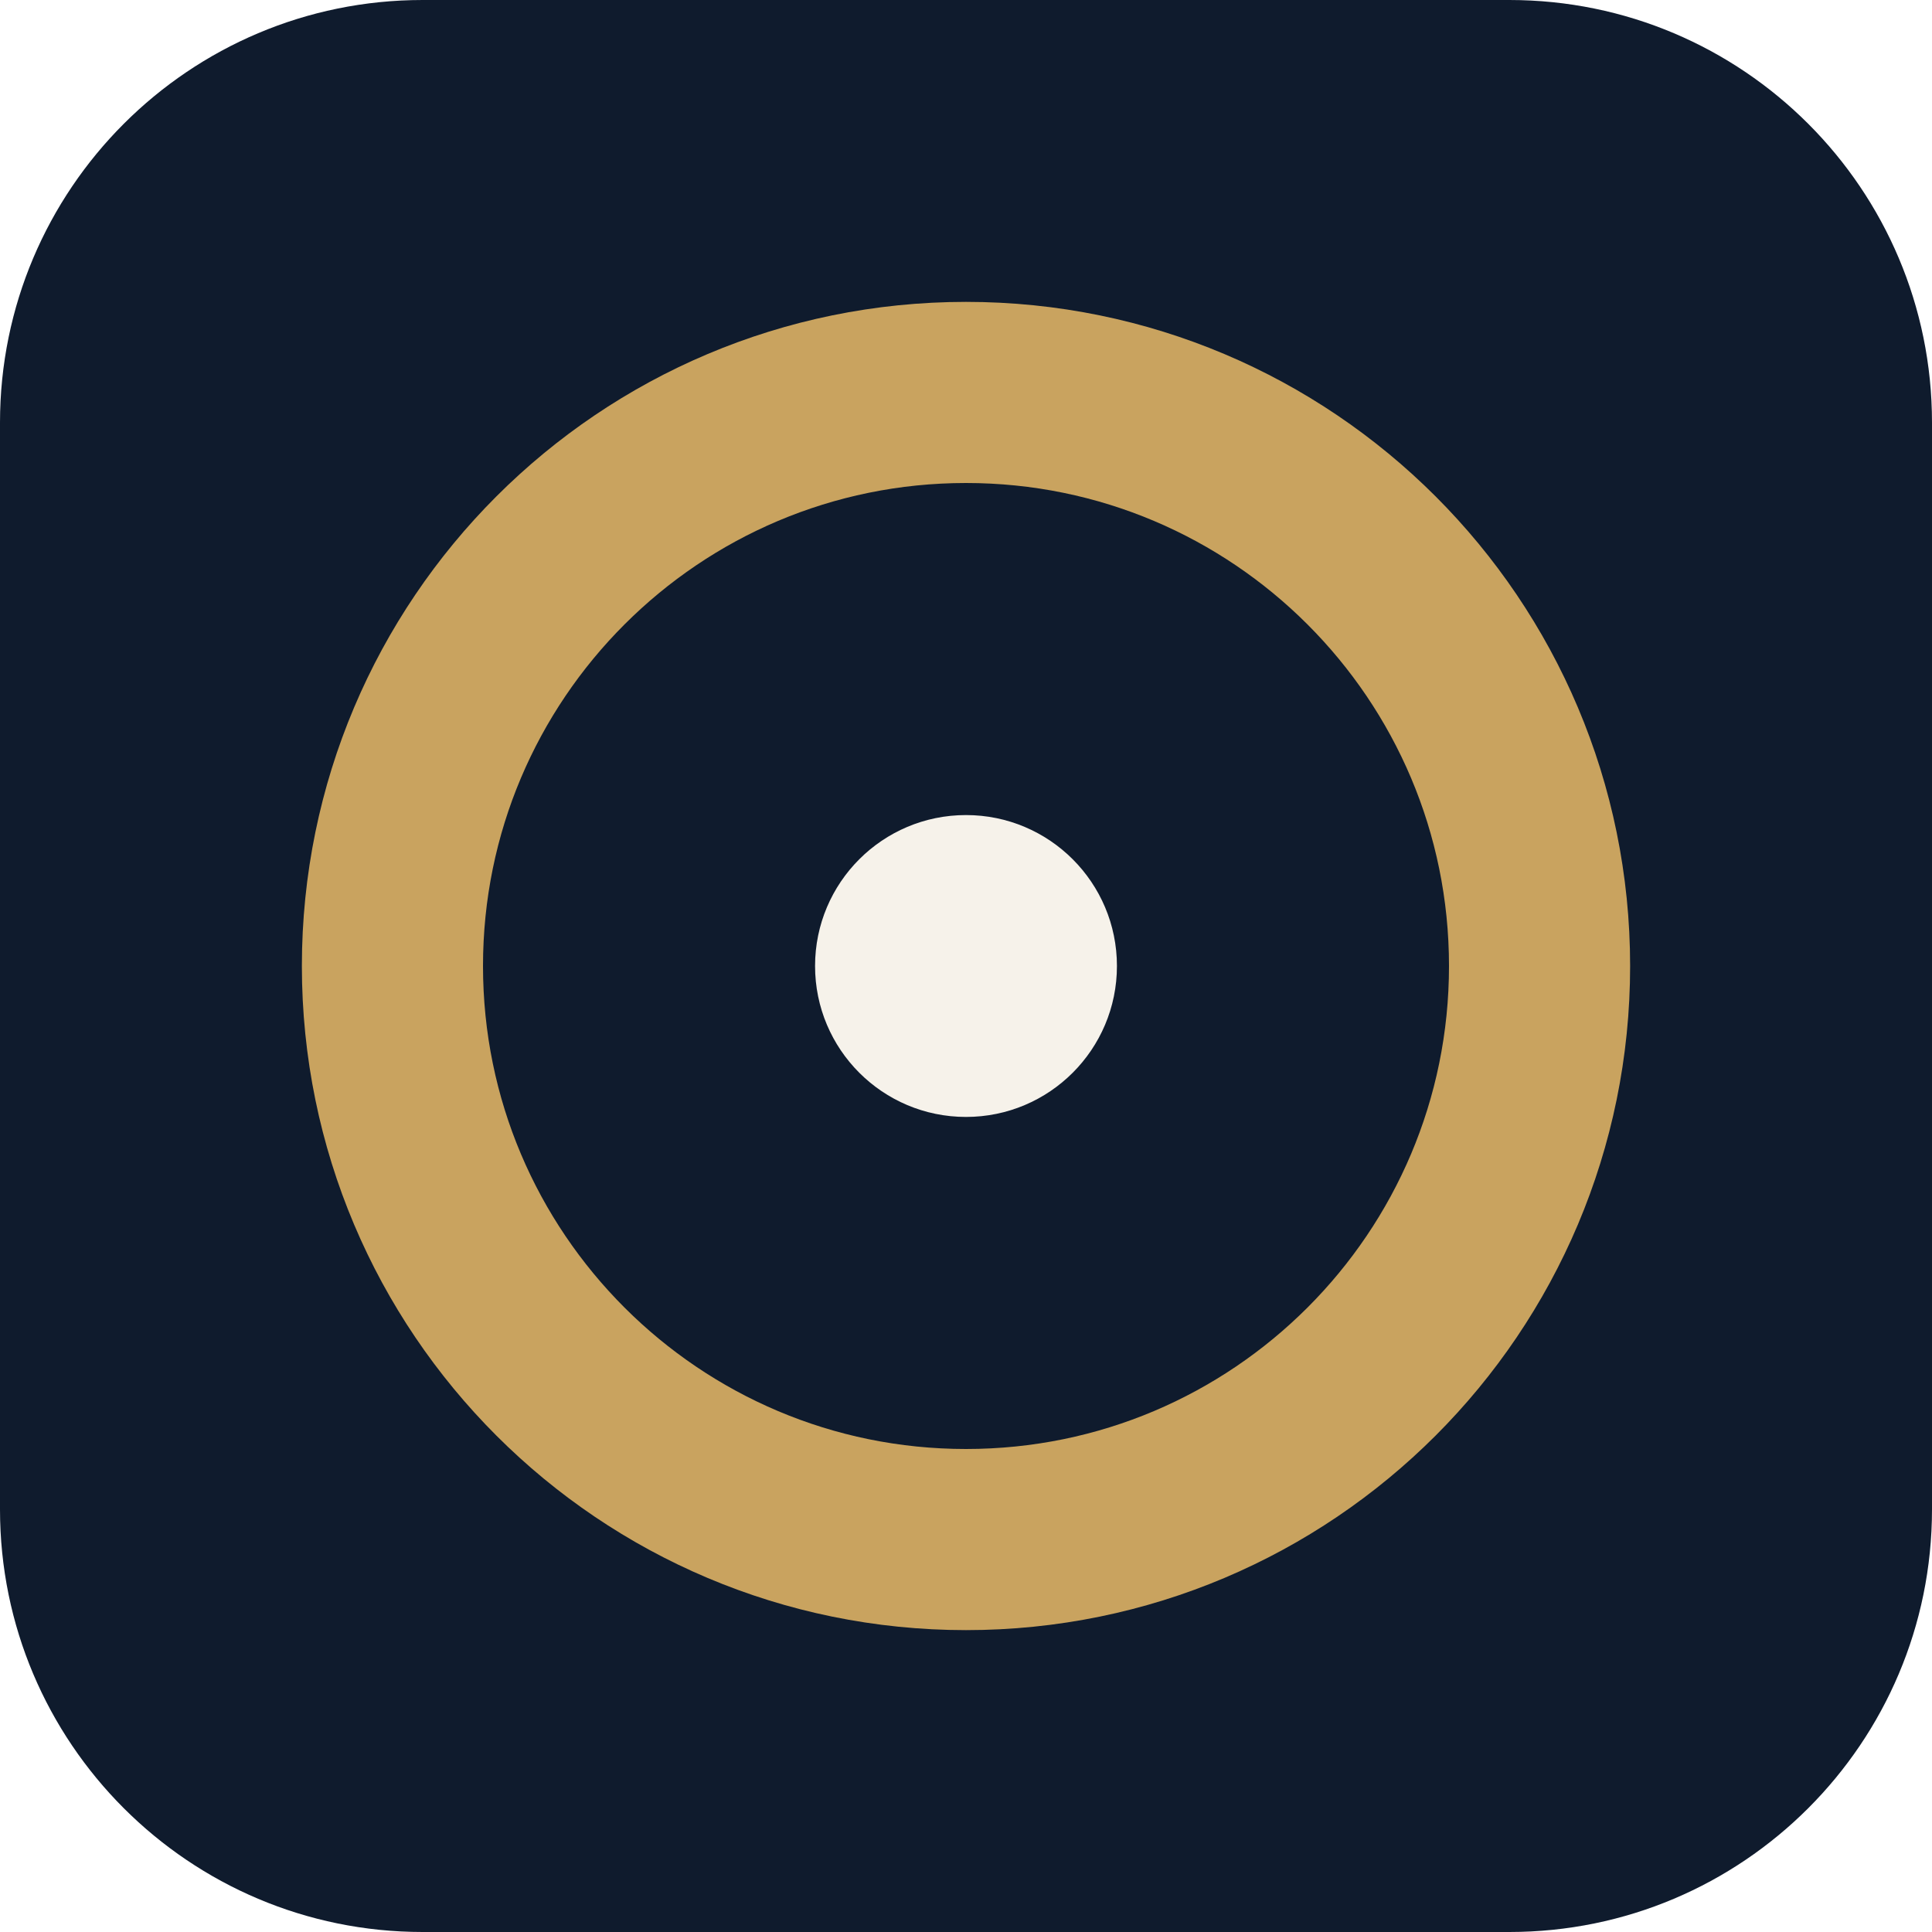
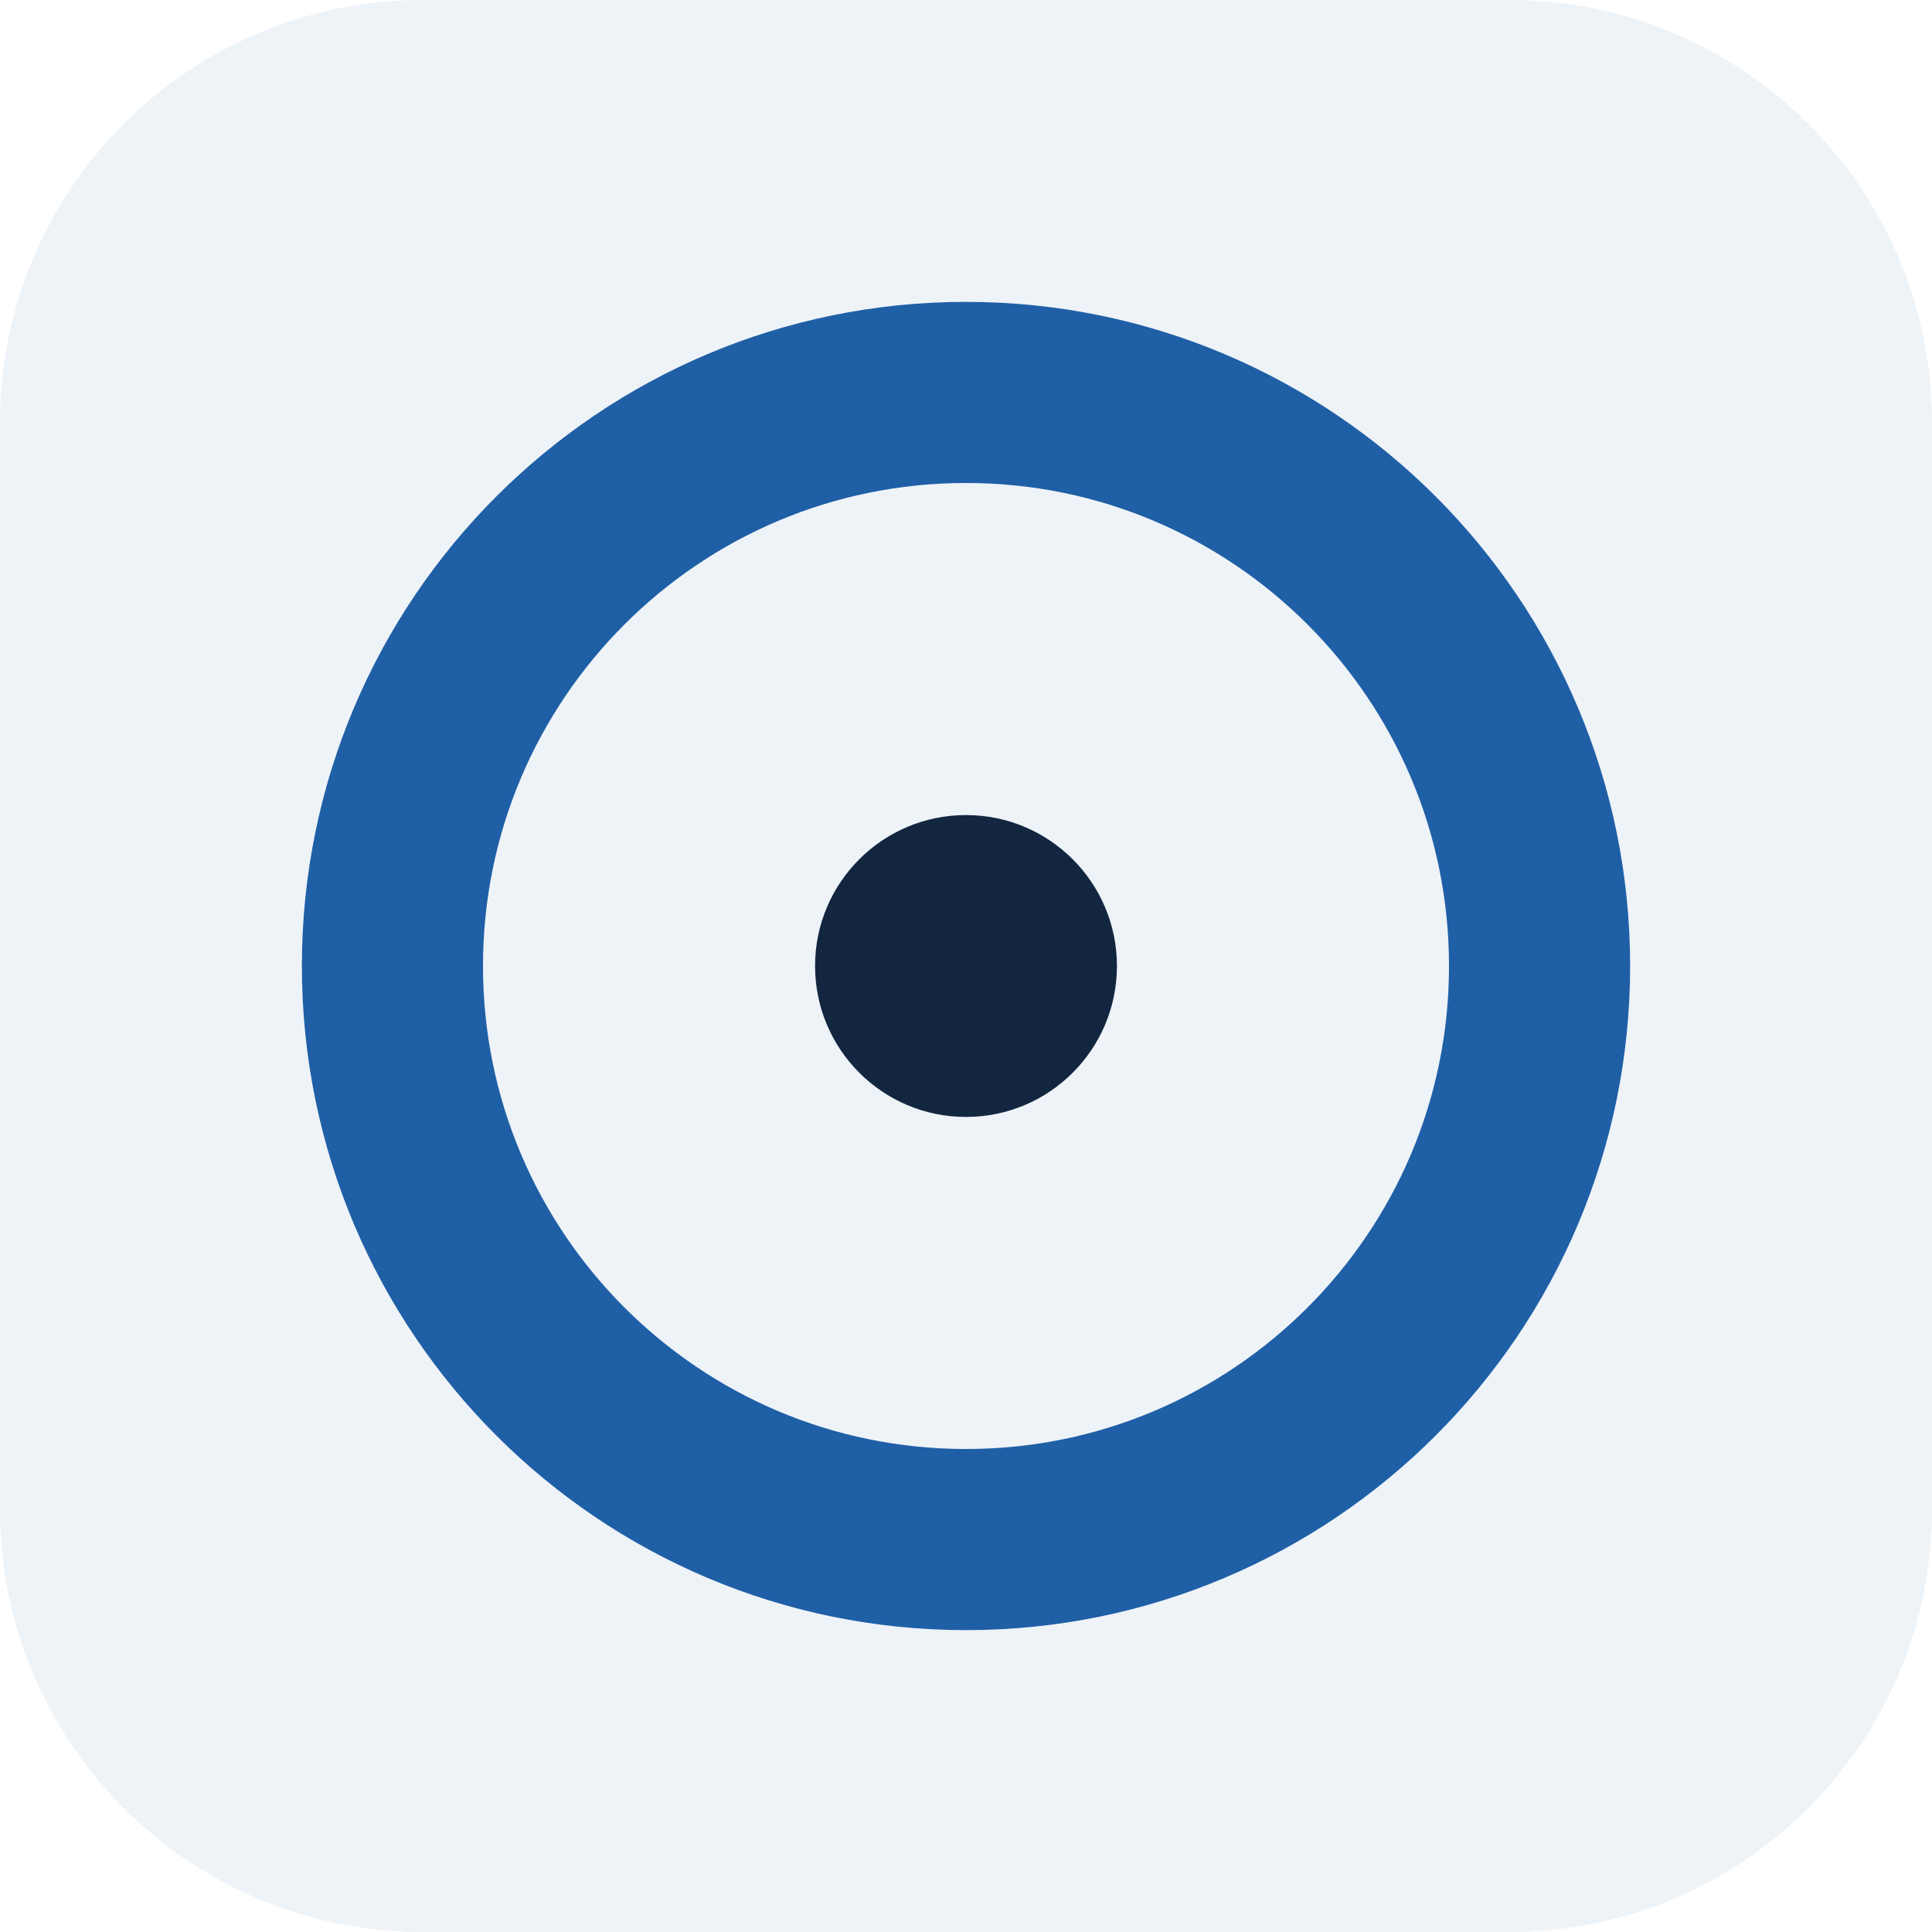
<svg xmlns="http://www.w3.org/2000/svg" viewBox="0 0 64 64">
-   <rect width="64" height="64" rx="14" fill="#0f1b2d" />
-   <circle cx="32" cy="32" r="19" fill="none" stroke="#c9a35f" stroke-width="6" />
-   <circle cx="32" cy="32" r="5" fill="#f6f2ea" />
+   <rect width="64" height="64" rx="14" fill="#eef3f8" />
+   <circle cx="32" cy="32" r="19" fill="none" stroke="#1f5fa6" stroke-width="6" />
+   <circle cx="32" cy="32" r="5" fill="#12263f" />
</svg>
